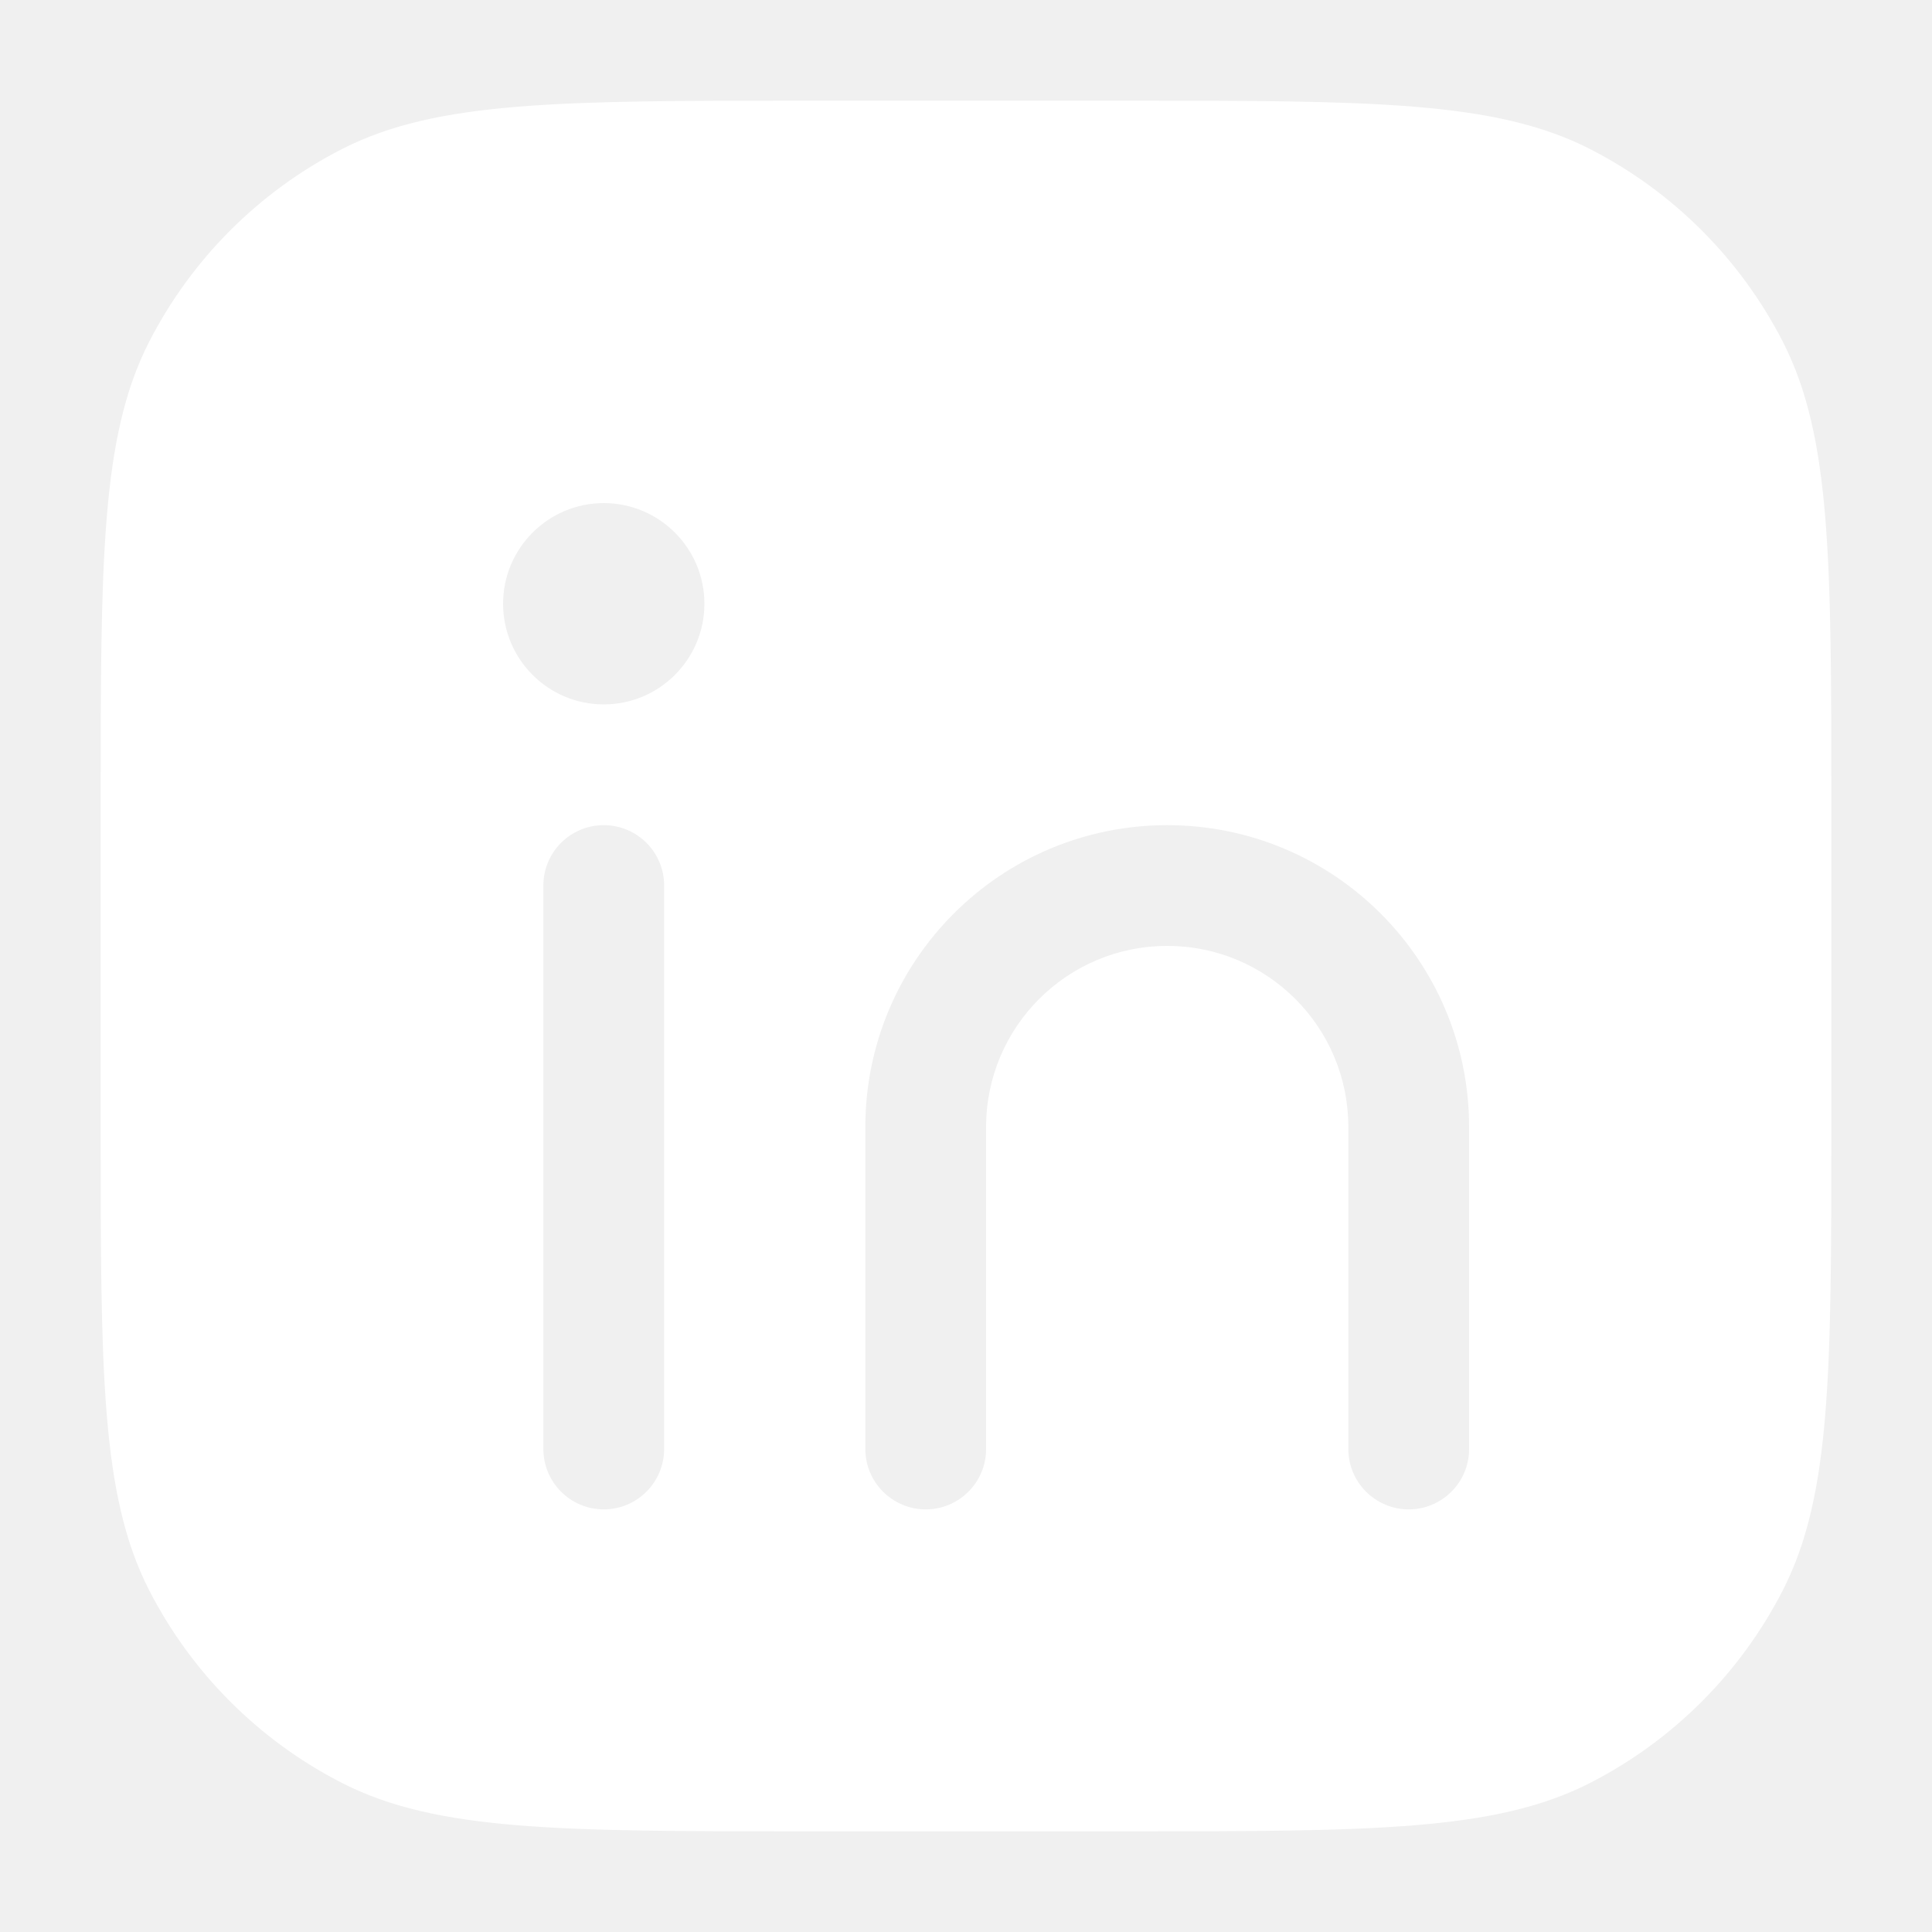
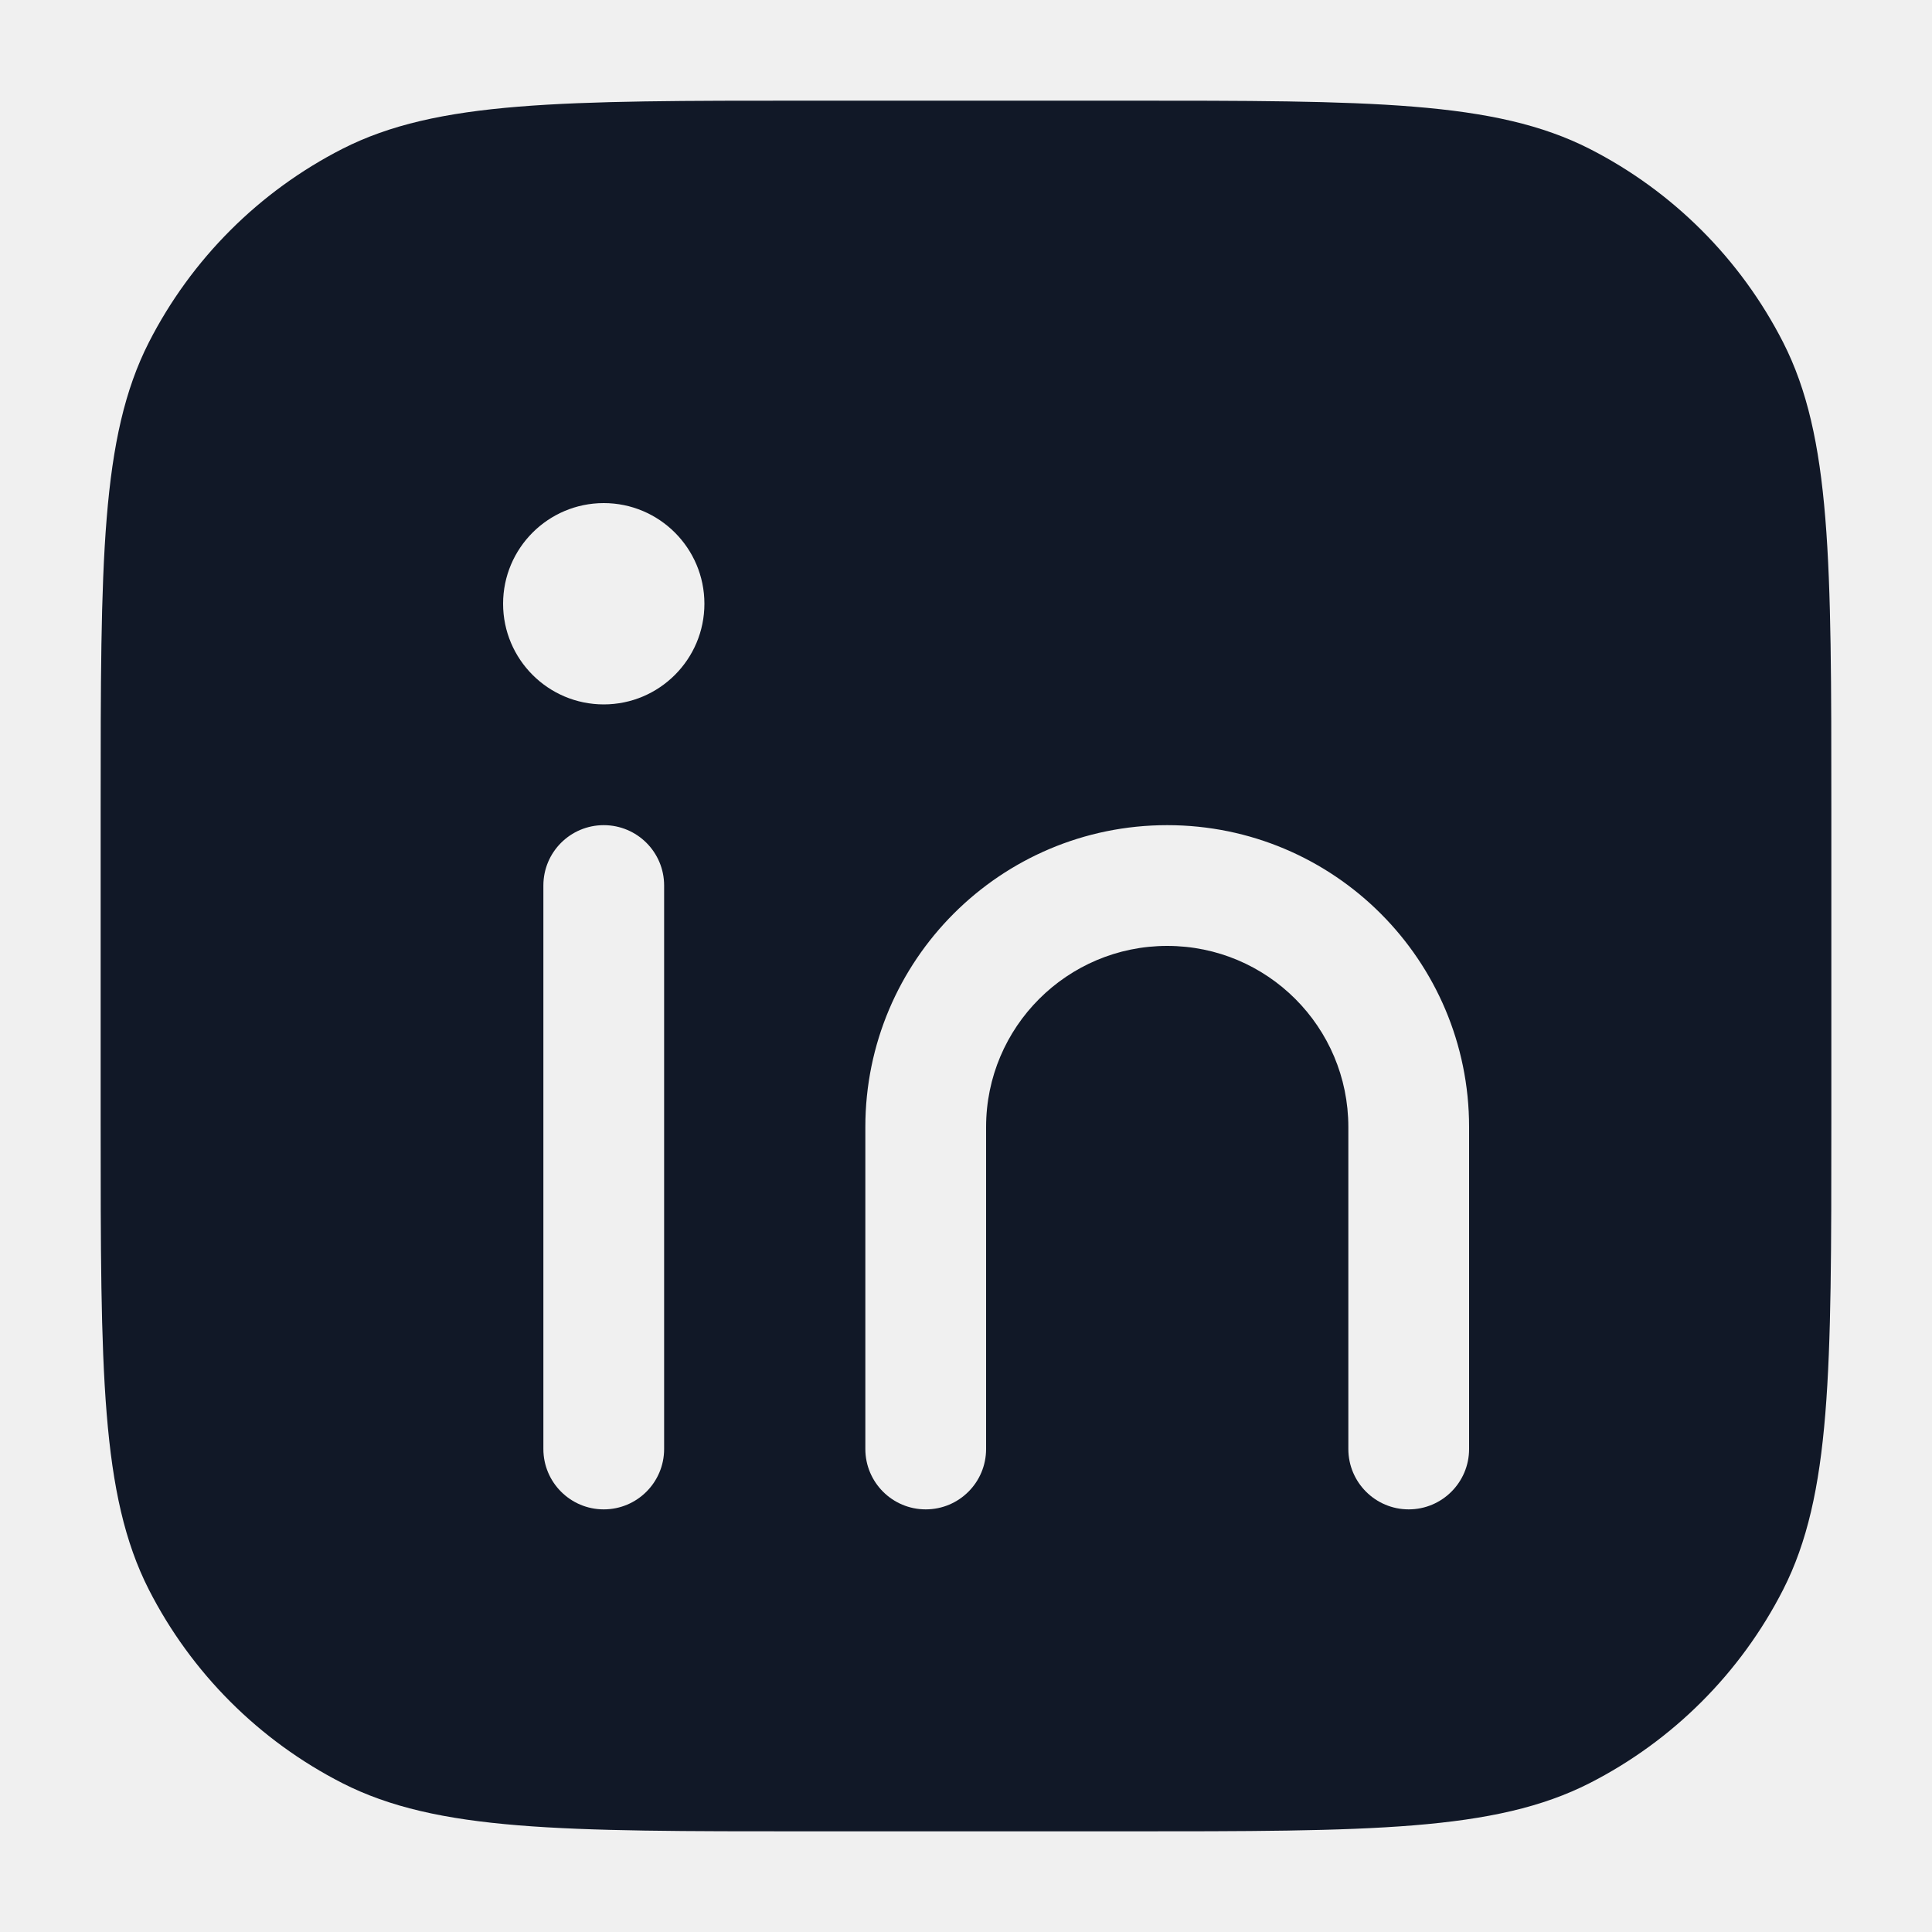
<svg xmlns="http://www.w3.org/2000/svg" width="20" height="20" viewBox="0 0 20 20" fill="none">
-   <path fill-rule="evenodd" clip-rule="evenodd" d="M3.544 1.541C4.525 1.042 5.808 1.042 8.375 1.042H11.625C14.192 1.042 15.475 1.042 16.456 1.541C17.318 1.981 18.019 2.682 18.459 3.544C18.958 4.525 18.958 5.808 18.958 8.375V11.625C18.958 14.192 18.958 15.475 18.459 16.456C18.019 17.318 17.318 18.019 16.456 18.459C15.475 18.958 14.192 18.958 11.625 18.958H8.375C5.808 18.958 4.525 18.958 3.544 18.459C2.682 18.019 1.981 17.318 1.541 16.456C1.042 15.475 1.042 14.192 1.042 11.625V8.375C1.042 5.808 1.042 4.525 1.541 3.544C1.981 2.682 2.682 1.981 3.544 1.541ZM6.25 5.208C5.675 5.208 5.208 5.675 5.208 6.25C5.208 6.825 5.675 7.292 6.25 7.292C6.825 7.292 7.292 6.825 7.292 6.25C7.292 5.675 6.825 5.208 6.25 5.208ZM6.875 9.167C6.875 8.821 6.595 8.542 6.25 8.542C5.905 8.542 5.625 8.821 5.625 9.167V15C5.625 15.345 5.905 15.625 6.25 15.625C6.595 15.625 6.875 15.345 6.875 15V9.167ZM10.208 11.667C10.208 10.631 11.048 9.792 12.083 9.792C13.119 9.792 13.958 10.631 13.958 11.667V15C13.958 15.345 14.238 15.625 14.583 15.625C14.928 15.625 15.208 15.345 15.208 15V11.667C15.208 9.941 13.809 8.542 12.083 8.542C10.357 8.542 8.958 9.941 8.958 11.667V15C8.958 15.345 9.238 15.625 9.583 15.625C9.929 15.625 10.208 15.345 10.208 15V11.667Z" fill="white" />
+   <path fill-rule="evenodd" clip-rule="evenodd" d="M3.544 1.541C4.525 1.042 5.808 1.042 8.375 1.042H11.625C14.192 1.042 15.475 1.042 16.456 1.541C17.318 1.981 18.019 2.682 18.459 3.544C18.958 4.525 18.958 5.808 18.958 8.375V11.625C18.958 14.192 18.958 15.475 18.459 16.456C18.019 17.318 17.318 18.019 16.456 18.459C15.475 18.958 14.192 18.958 11.625 18.958H8.375C5.808 18.958 4.525 18.958 3.544 18.459C2.682 18.019 1.981 17.318 1.541 16.456C1.042 15.475 1.042 14.192 1.042 11.625V8.375C1.042 5.808 1.042 4.525 1.541 3.544C1.981 2.682 2.682 1.981 3.544 1.541ZM6.25 5.208C5.675 5.208 5.208 5.675 5.208 6.25C5.208 6.825 5.675 7.292 6.25 7.292C6.825 7.292 7.292 6.825 7.292 6.25C7.292 5.675 6.825 5.208 6.25 5.208ZM6.875 9.167C6.875 8.821 6.595 8.542 6.25 8.542C5.905 8.542 5.625 8.821 5.625 9.167V15C5.625 15.345 5.905 15.625 6.25 15.625C6.595 15.625 6.875 15.345 6.875 15V9.167ZM10.208 11.667C10.208 10.631 11.048 9.792 12.083 9.792C13.119 9.792 13.958 10.631 13.958 11.667V15C13.958 15.345 14.238 15.625 14.583 15.625C14.928 15.625 15.208 15.345 15.208 15V11.667C15.208 9.941 13.809 8.542 12.083 8.542C10.357 8.542 8.958 9.941 8.958 11.667V15C8.958 15.345 9.238 15.625 9.583 15.625C9.929 15.625 10.208 15.345 10.208 15V11.667Z" fill="#111827" />
</svg>
